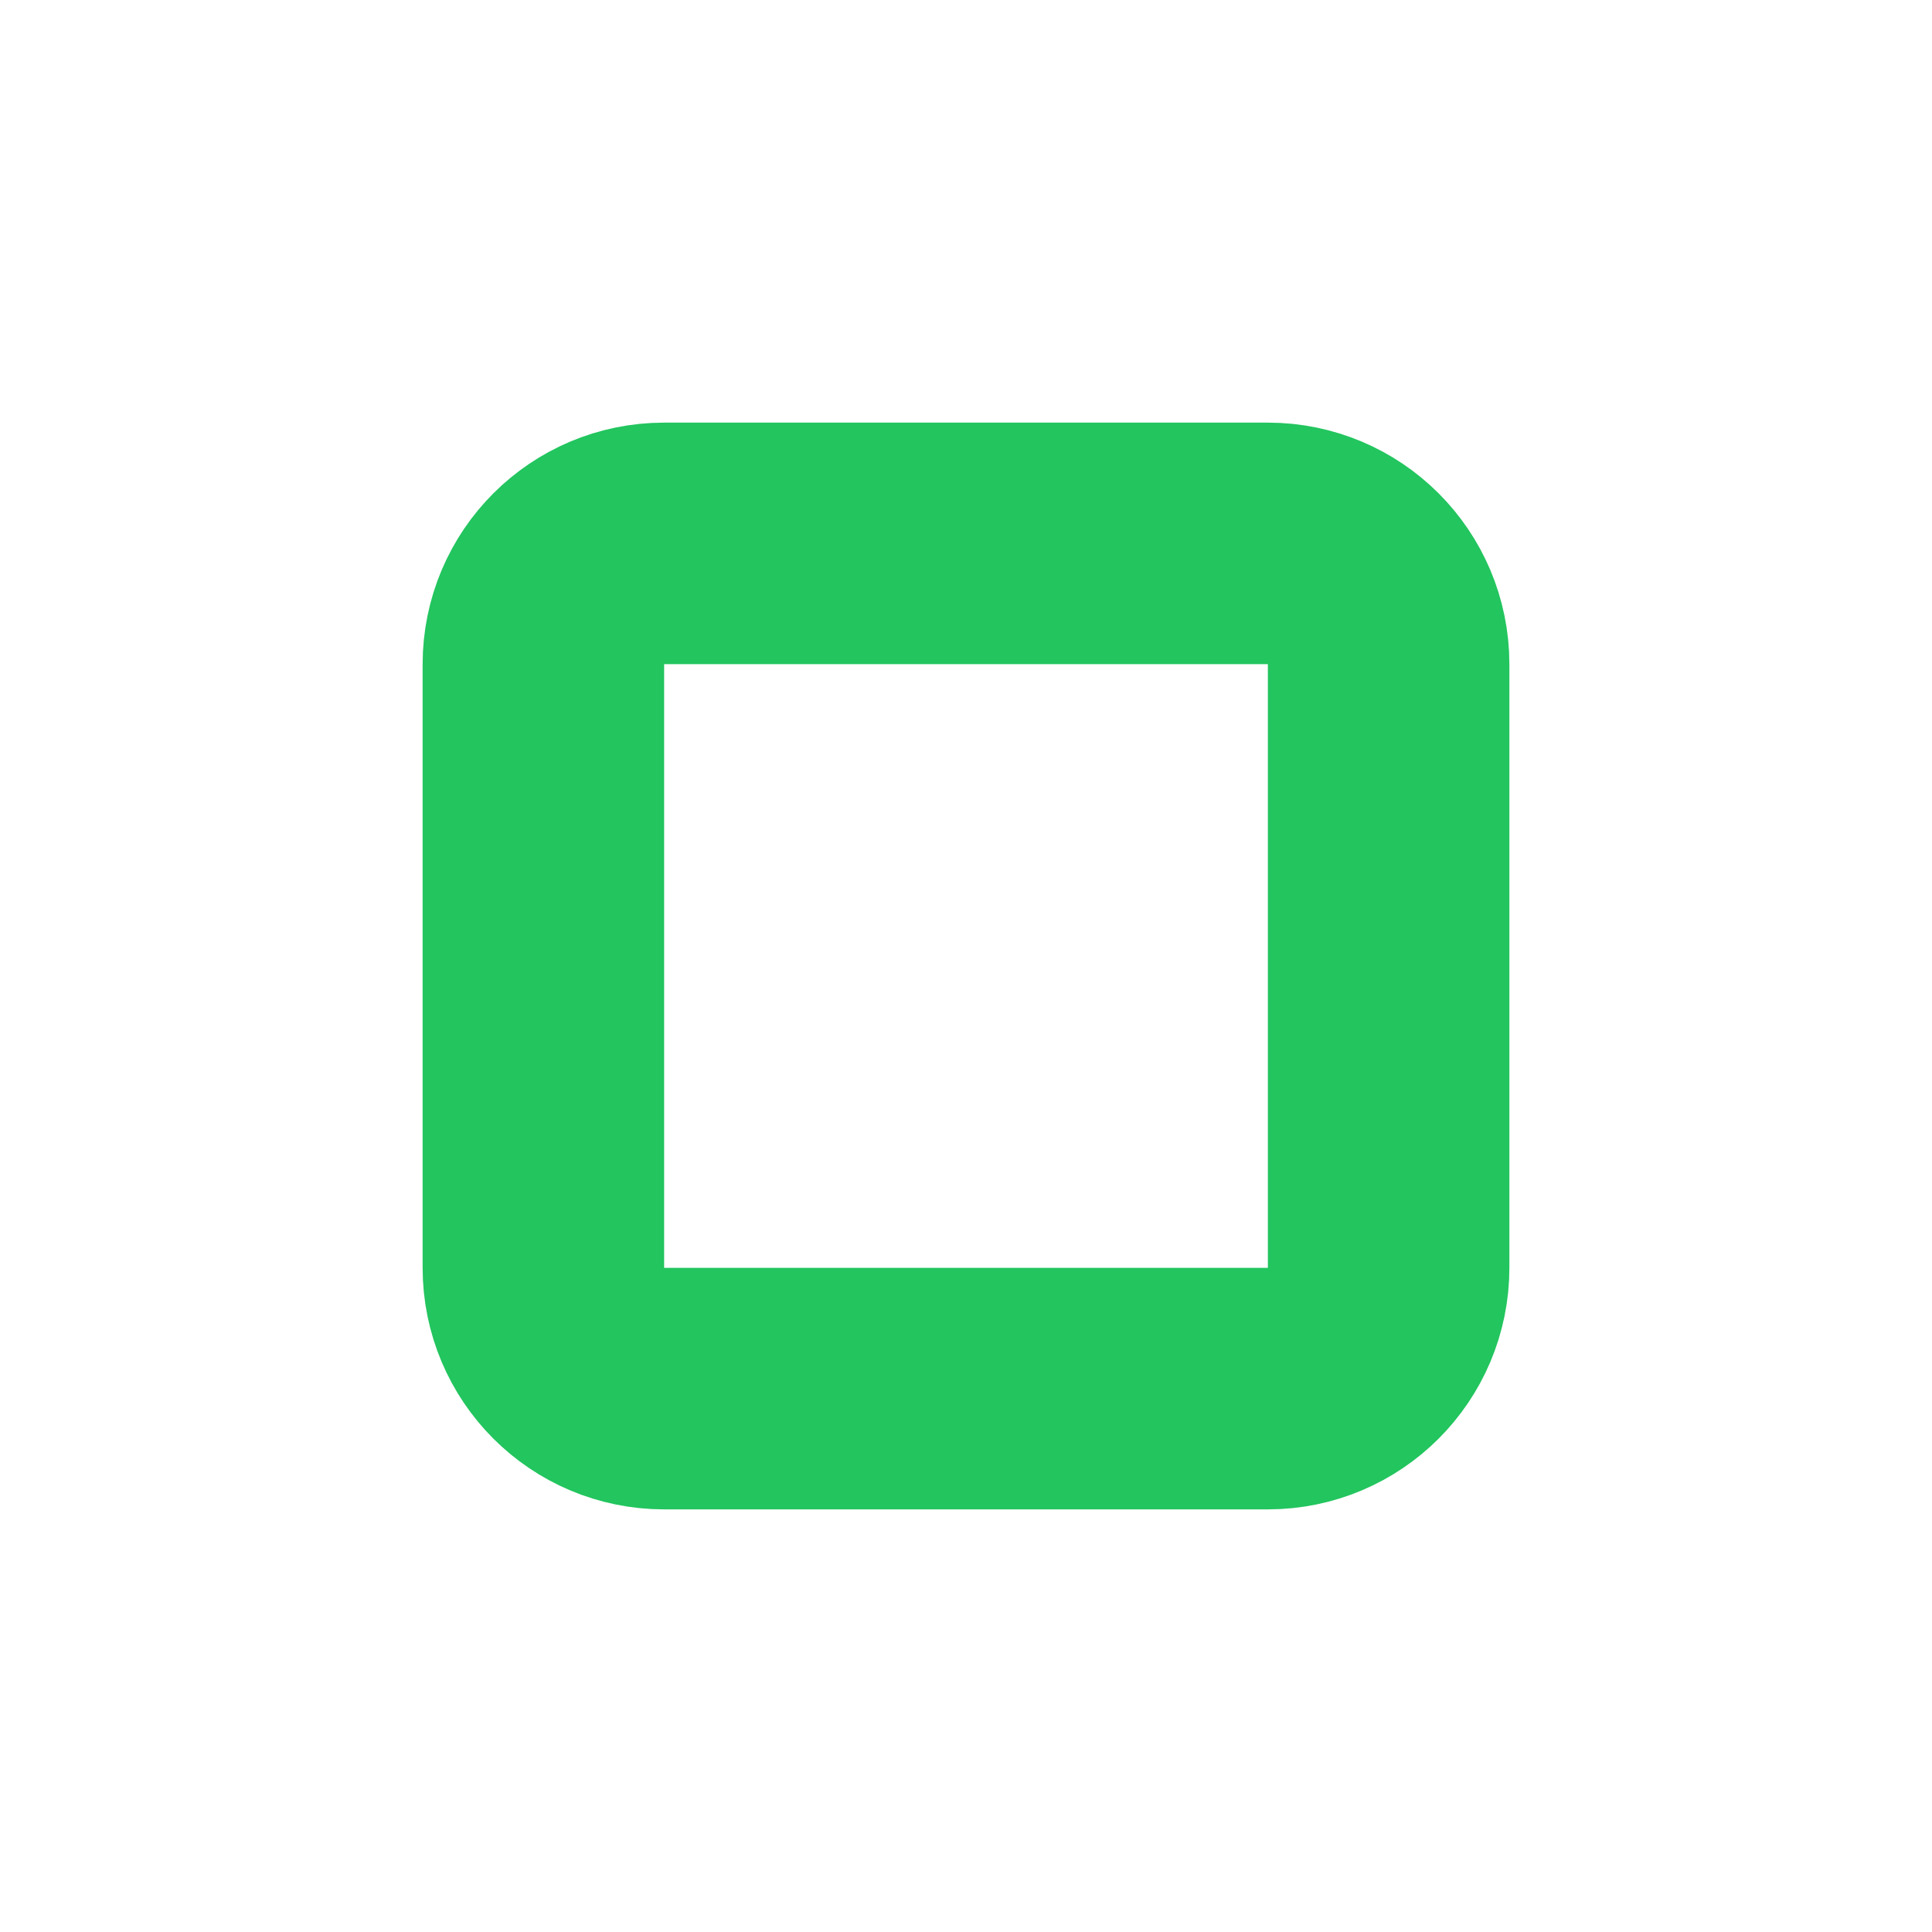
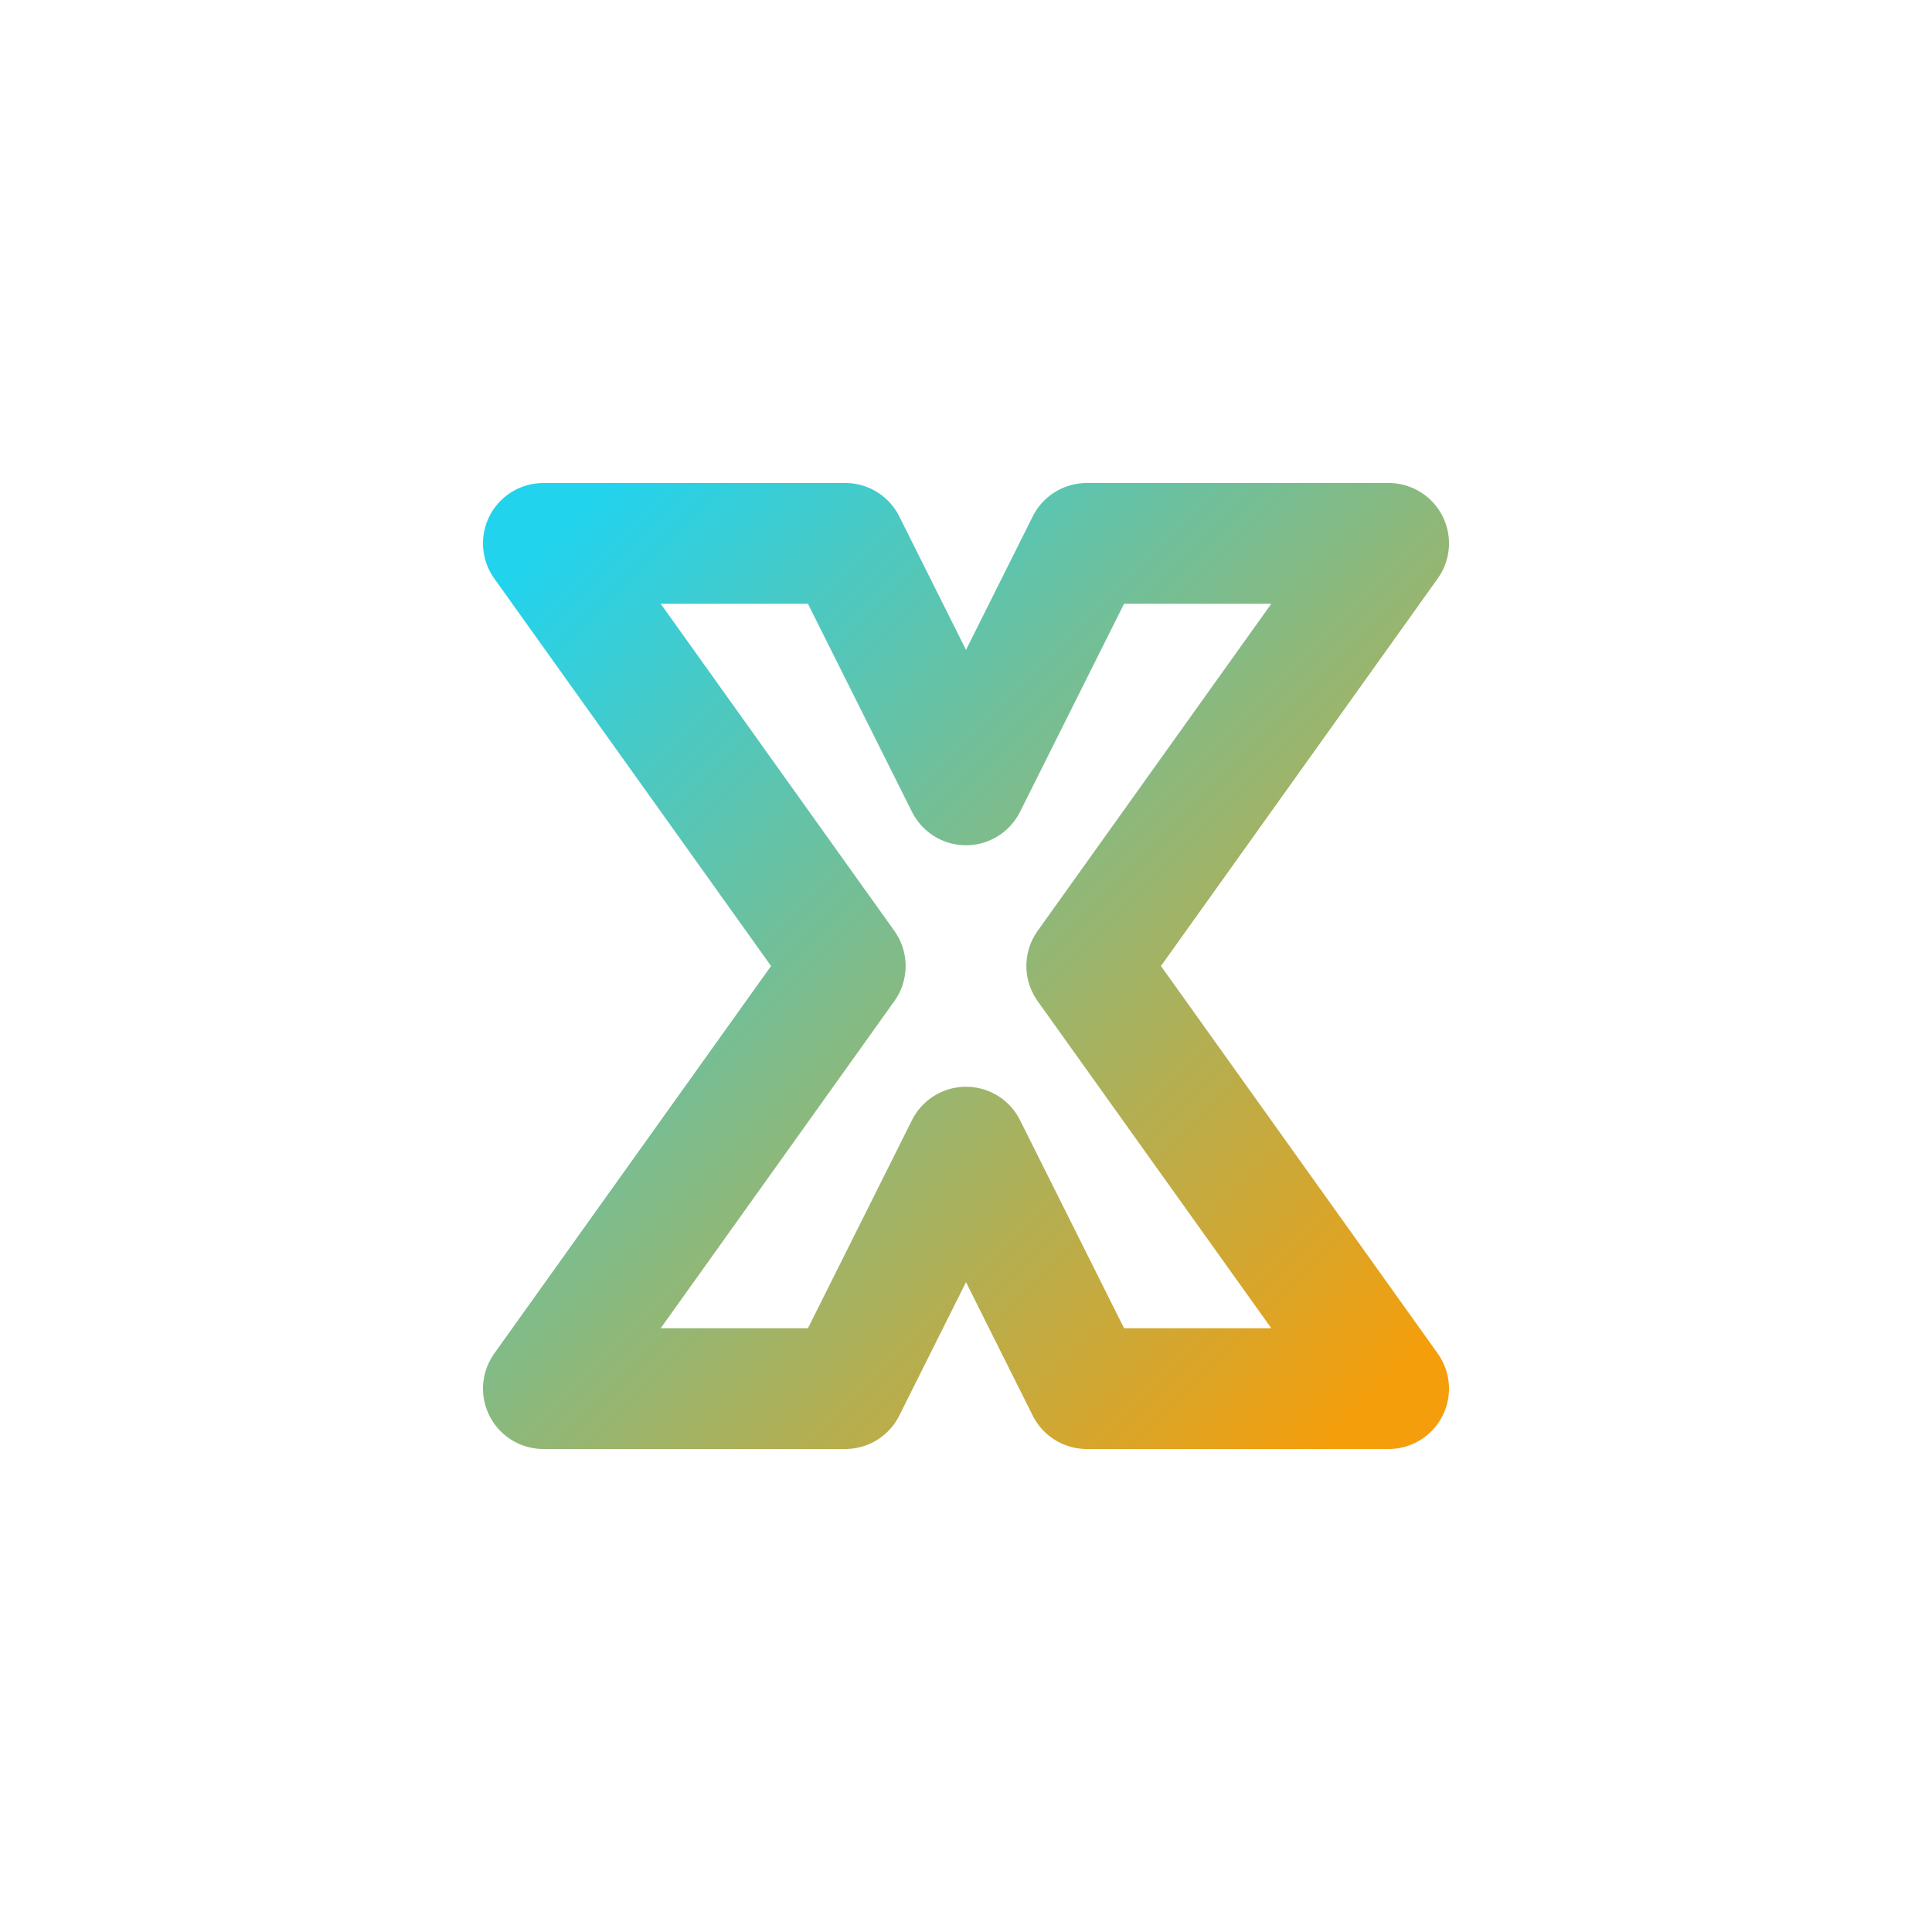
- <svg xmlns="http://www.w3.org/2000/svg" viewBox="0 0 64 64" role="img" aria-label="Example">
-   <rect x="18" y="18" width="28" height="28" rx="4" fill="none" stroke="#22c55e" stroke-width="8" />
+ <svg xmlns="http://www.w3.org/2000/svg" viewBox="0 0 64 64" role="img" aria-label="xtctx">
+   <defs>
+     <linearGradient id="stroke" x1="0" y1="0" x2="1" y2="1">
+       <stop offset="0%" stop-color="#22d3ee" />
+       <stop offset="100%" stop-color="#f59e0b" />
+     </linearGradient>
+   </defs>
+   <path d="M18 18 L28 18 L32 26 L36 18 L46 18 L36 32 L46 46 L36 46 L32 38 L28 46 L18 46 L28 32 Z" fill="none" stroke="url(#stroke)" stroke-width="4" stroke-linecap="round" stroke-linejoin="round" />
</svg>
